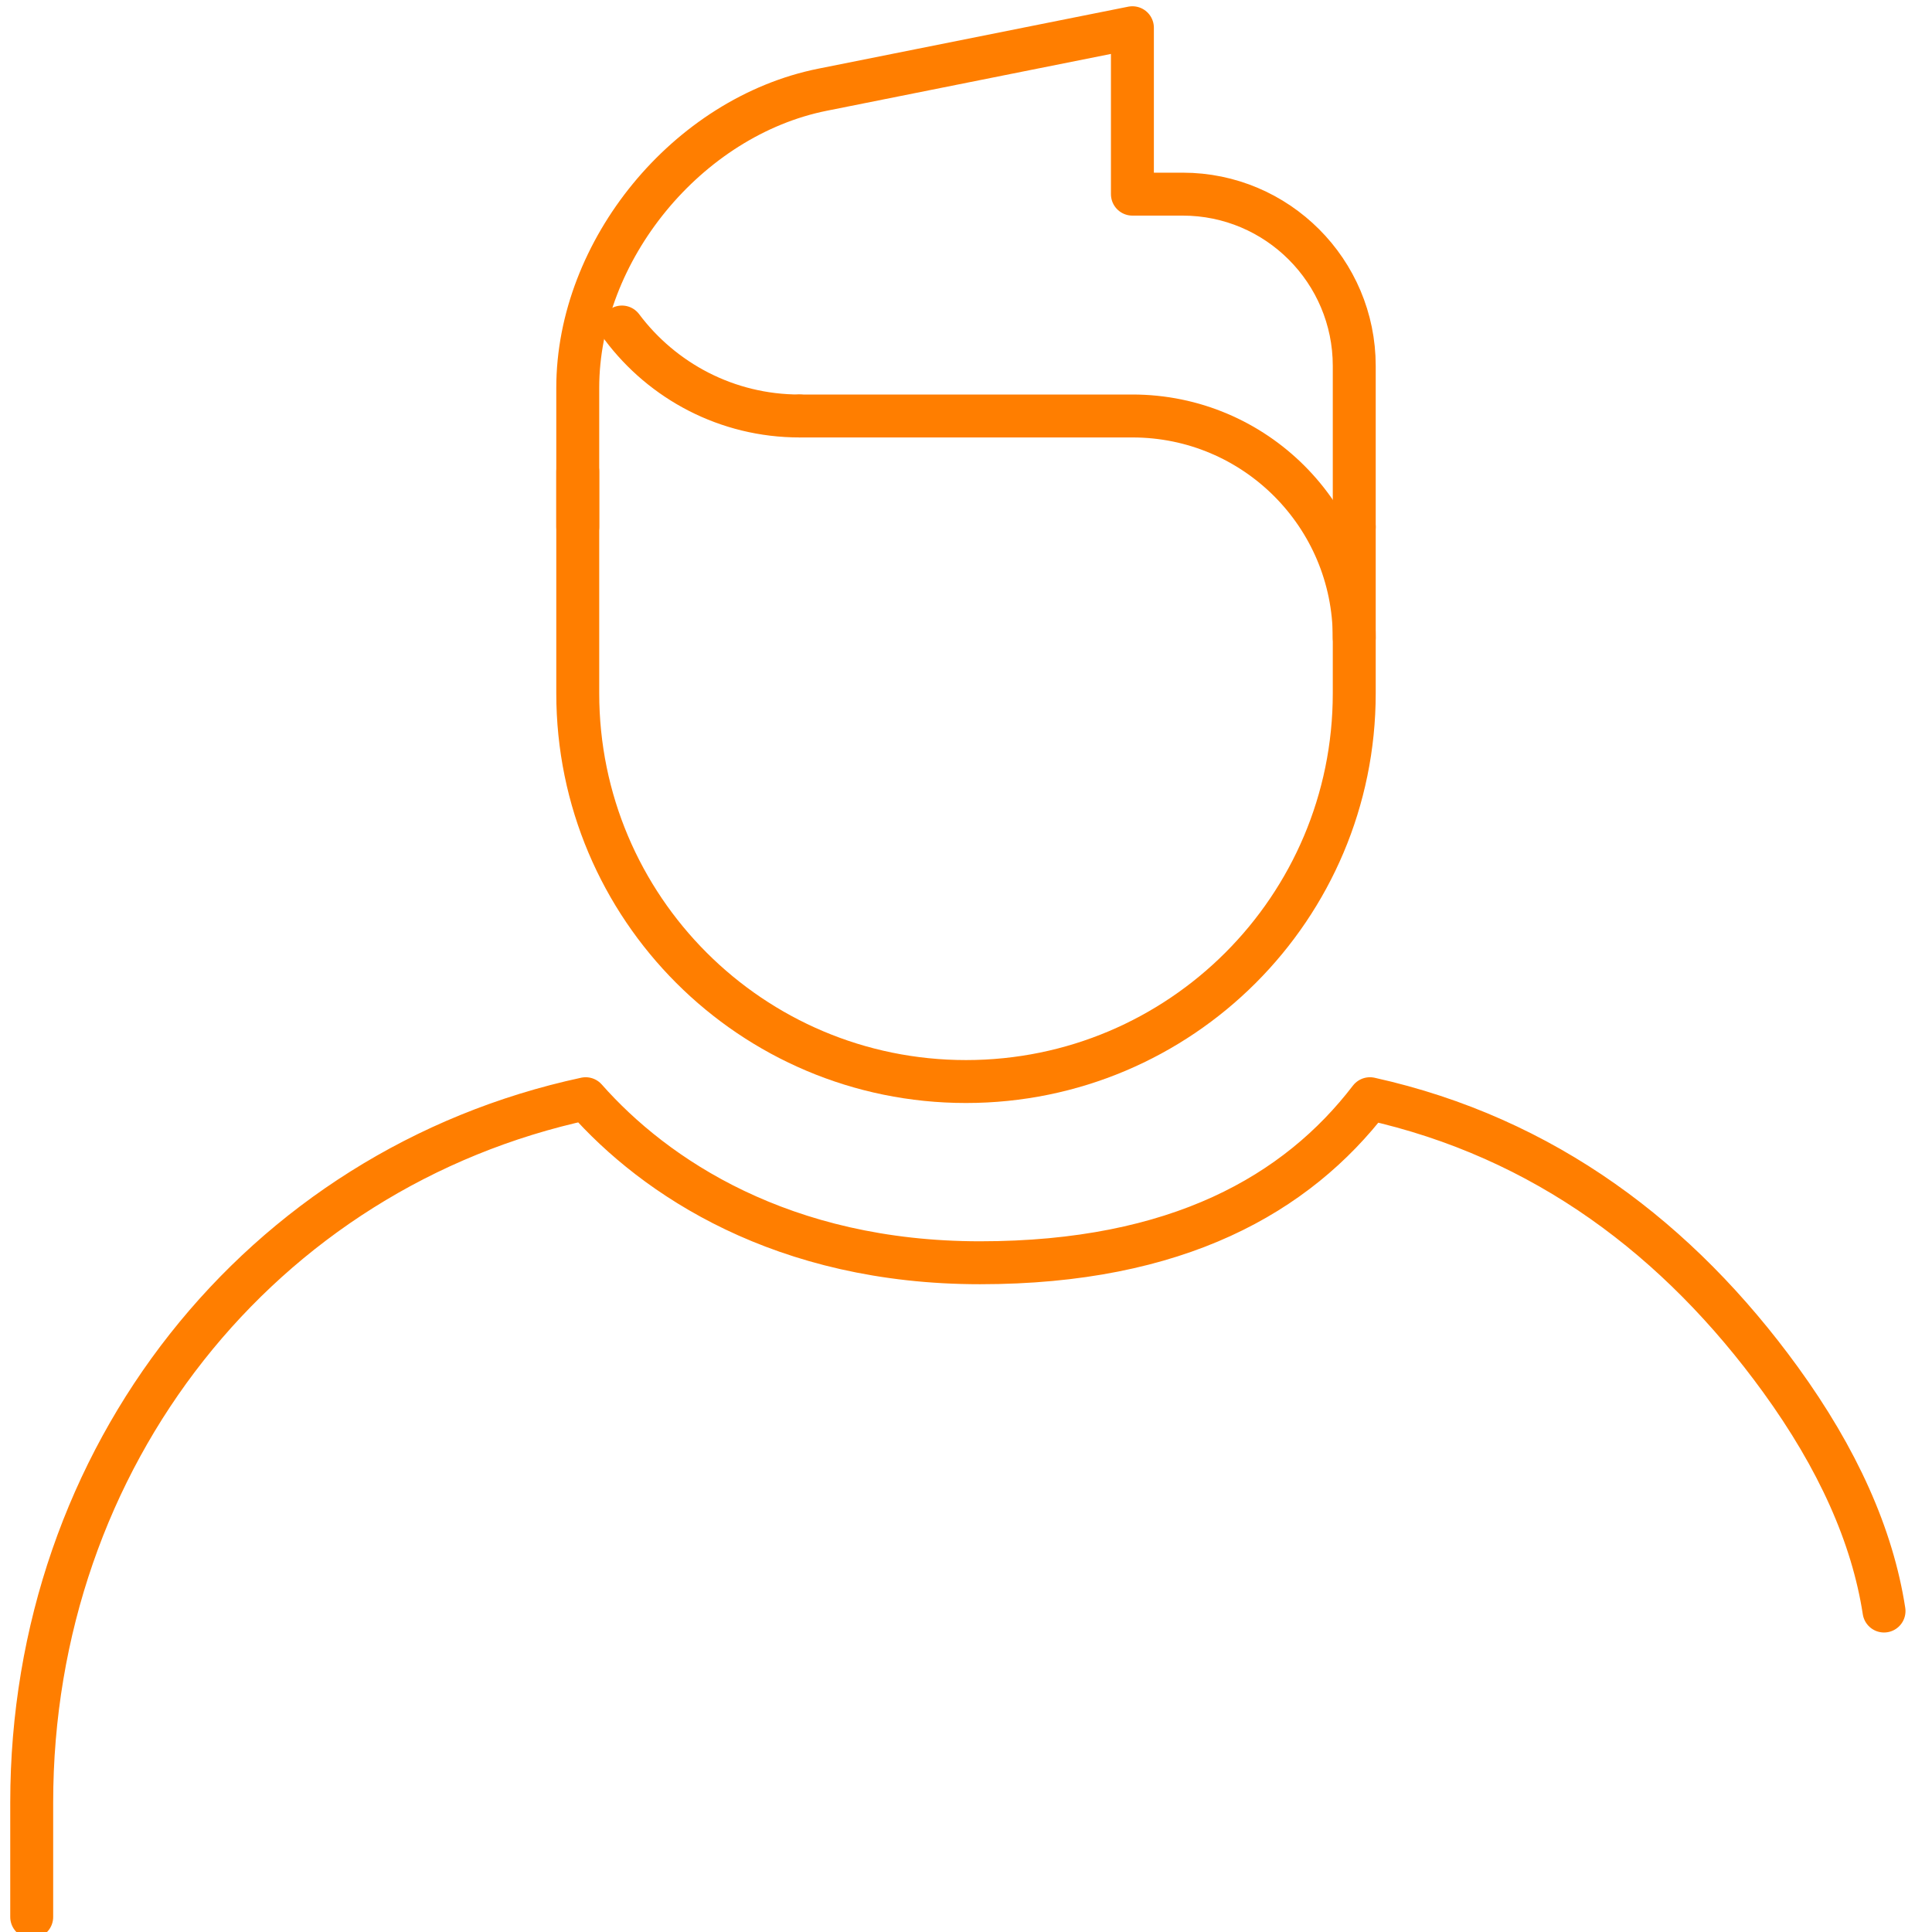
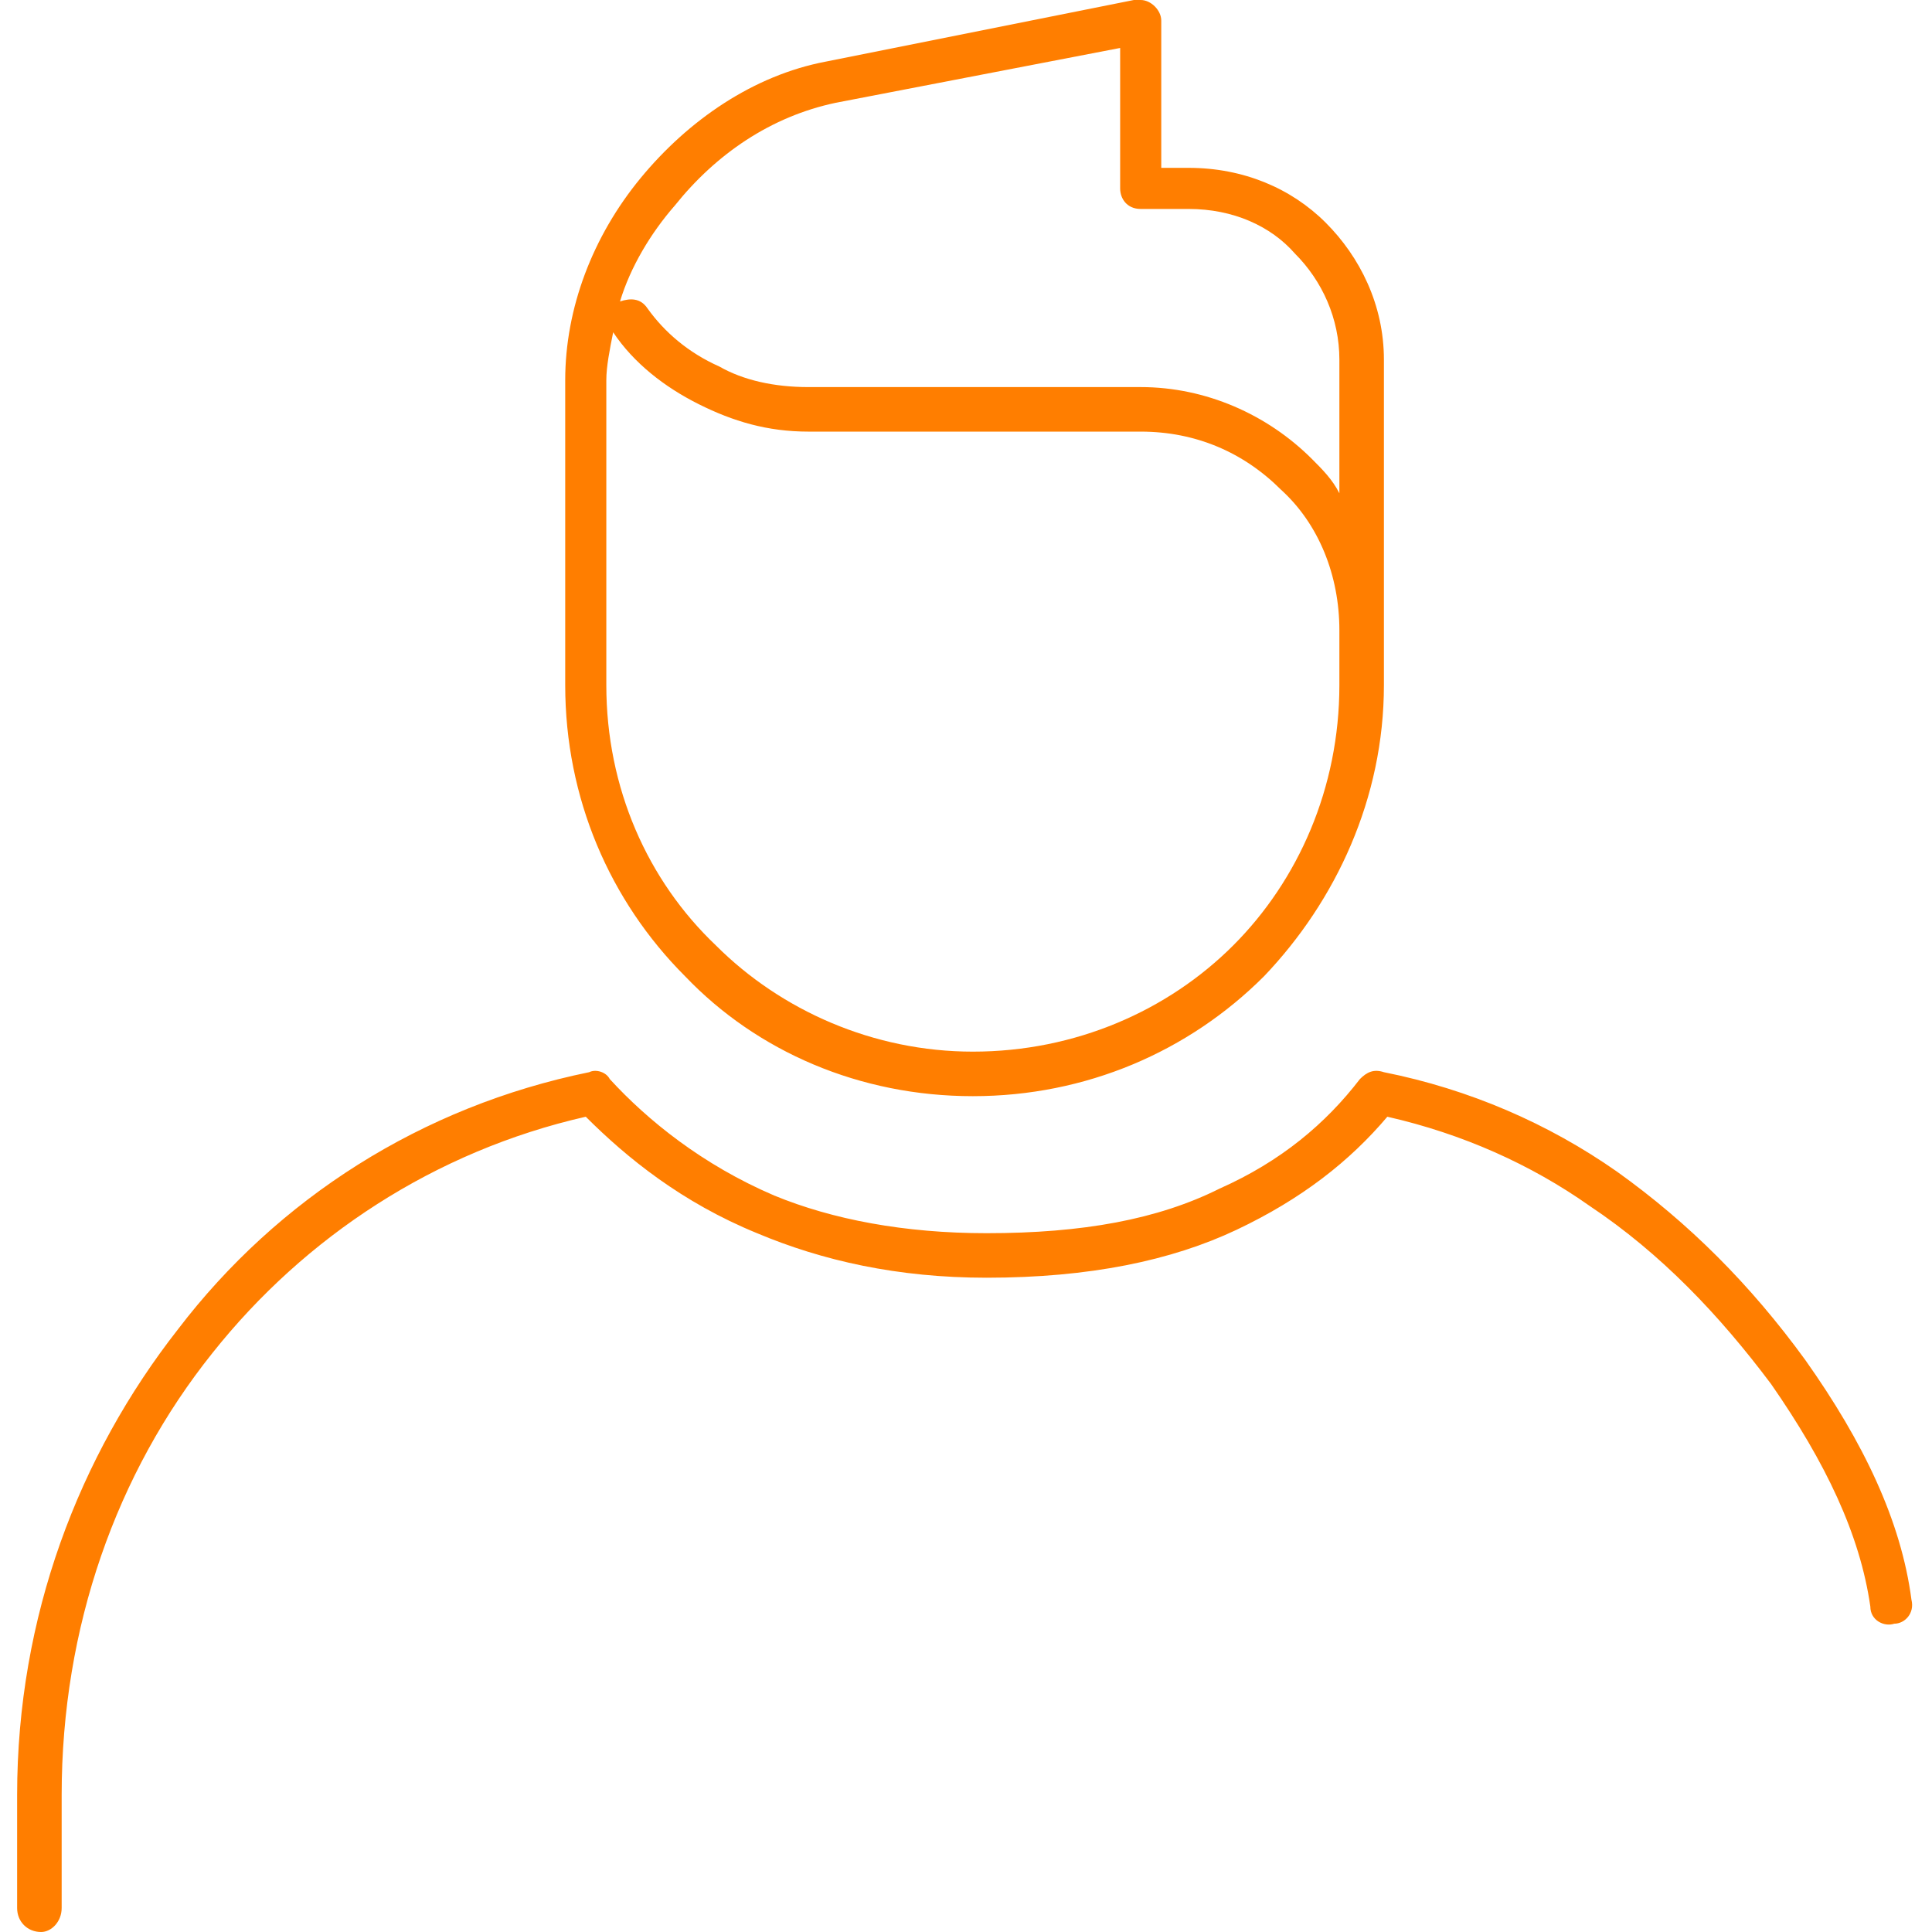
- <svg xmlns="http://www.w3.org/2000/svg" width="45px" height="45px" viewBox="0 0 45 45" version="1.1">
-   <defs />
-   <g id="Home" stroke="none" stroke-width="1" fill="none" fill-rule="evenodd" stroke-linecap="round" stroke-linejoin="round">
-     <g id="19/01/18-Bitcoin.org-ver3-Desktop-1200px--" transform="translate(-498, -1073)" stroke="#FF7E00">
-       <g id="//Content" transform="translate(215, 961)">
-         <g id="Get-a-quick-overview" transform="translate(175, 0)">
-           <g id="Containers" transform="translate(0, 73)">
-             <g id="Container">
-               <g id="Icon" transform="translate(90, 21)">
-                 <g id="user" transform="translate(18, 18)">
-                   <path d="M31.543,12.273 L31.543,16.148 C31.543,21.143 27.494,25.191 22.5,25.191 C17.506,25.191 13.457,21.143 13.457,16.148 L13.457,10.981" id="Oval-26" />
-                   <path d="M43.883,44.65 L43.883,41.986 C43.883,33.928 38.55,27.22 30.98,25.591 C29.367,27.419 26.392,29.412 21.794,29.412 C17.196,29.412 14.414,27.81 12.713,25.591 C8.646,26.494 5.518,28.872 3.151,32.133 C1.813,33.978 1.009,35.775 0.739,37.524" id="Oval-28" transform="translate(22.31076, 34.81977) scale(-1, 1) translate(-22.31076, -34.81977) " />
-                   <path d="M13.457,12.273 L13.457,8.522 C13.457,6.313 15.25,4.522 17.452,4.522 L18.624,4.522 L18.624,0.646 L25.839,2.089 C28.989,2.719 31.543,5.833 31.543,9.034 L31.543,12.273" id="Path-187" transform="translate(22.5, 6.45933) scale(-1, 1) translate(-22.5, -6.45933) " />
-                   <path d="M31.543,14.856 C31.543,12.003 29.23,9.689 26.376,9.689 L18.624,9.689" id="Oval-43" />
-                   <path d="M14.486,7.617 C15.429,8.875 16.931,9.689 18.624,9.689" id="Oval-43" />
-                 </g>
-               </g>
-             </g>
-           </g>
-         </g>
-       </g>
+ <svg xmlns="http://www.w3.org/2000/svg" xml:space="preserve" width="59px" height="59px" version="1.0" style="shape-rendering:geometricPrecision; text-rendering:geometricPrecision; image-rendering:optimizeQuality; fill-rule:evenodd; clip-rule:evenodd" viewBox="0 0 5.64 5.64">
+   <defs>
+     <style type="text/css">
+    
+     .fil0 {fill:none}
+     .fil1 {fill:#FF7E00;fill-rule:nonzero}
+    
+   </style>
+   </defs>
+   <g id="Слой_x0020_1">
+     <g id="_1662446468560">
+       <rect class="fil0" width="5.64" height="5.64" />
+       <path class="fil1" d="M3.91 1.44l0 -0.39c0,-0.12 -0.05,-0.23 -0.13,-0.31 -0.07,-0.08 -0.18,-0.13 -0.31,-0.13l-0.14 0c-0.04,0 -0.06,-0.03 -0.06,-0.06l0 -0.41 -0.83 0.16c-0.19,0.04 -0.35,0.15 -0.47,0.3 -0.07,0.08 -0.13,0.18 -0.16,0.28 0.03,-0.01 0.06,-0.01 0.08,0.02 0.05,0.07 0.12,0.13 0.21,0.17 0.07,0.04 0.16,0.06 0.26,0.06l0 0 0 0 0.97 0c0.19,0 0.37,0.08 0.5,0.21l0 0c0.03,0.03 0.06,0.06 0.08,0.1zm-2.12 -0.47c-0.01,0.05 -0.02,0.1 -0.02,0.14l0 0.25 0 0 0 0.16 0 0 0 0.48c0,0.3 0.12,0.57 0.32,0.76 0.19,0.19 0.46,0.31 0.75,0.31 0.3,0 0.57,-0.12 0.76,-0.31 0.19,-0.19 0.31,-0.46 0.31,-0.76l0 -0.16 0 0c0,-0.16 -0.06,-0.31 -0.17,-0.41l0 0c-0.11,-0.11 -0.25,-0.17 -0.41,-0.17l-0.97 0 0 0 0 0c-0.12,0 -0.22,-0.03 -0.32,-0.08 -0.1,-0.05 -0.19,-0.12 -0.25,-0.21l0 0zm2.25 0.55l0 0 0 0 0 0.32 0 0 0 0.16c0,0.33 -0.14,0.63 -0.35,0.85 -0.22,0.22 -0.52,0.35 -0.85,0.35 -0.33,0 -0.63,-0.13 -0.84,-0.35l0 0c-0.22,-0.22 -0.35,-0.52 -0.35,-0.85l0 -0.48 0 0 0 -0.16 0 0 0 -0.25c0,-0.21 0.08,-0.42 0.22,-0.59 0.14,-0.17 0.33,-0.3 0.54,-0.34l0.9 -0.18c0.01,0 0.01,0 0.02,0 0.03,0 0.06,0.03 0.06,0.06l0 0.43 0.08 0c0.16,0 0.3,0.06 0.4,0.16 0.1,0.1 0.17,0.24 0.17,0.4l0 0.47zm-3.86 4.05c0,0.04 -0.03,0.07 -0.06,0.07 -0.04,0 -0.07,-0.03 -0.07,-0.07l0 -0.33c0,-0.52 0.18,-0.99 0.47,-1.36 0.29,-0.38 0.71,-0.65 1.2,-0.75 0.02,-0.01 0.05,0 0.06,0.02 0.11,0.12 0.27,0.25 0.48,0.34 0.17,0.07 0.38,0.11 0.62,0.11 0.28,0 0.5,-0.04 0.68,-0.13 0.18,-0.08 0.31,-0.19 0.41,-0.32 0.02,-0.02 0.04,-0.03 0.07,-0.02 0.25,0.05 0.48,0.15 0.68,0.29 0.21,0.15 0.39,0.33 0.55,0.55 0.17,0.24 0.28,0.47 0.31,0.7 0.01,0.04 -0.02,0.07 -0.05,0.07 -0.03,0.01 -0.07,-0.01 -0.07,-0.05 -0.03,-0.21 -0.13,-0.42 -0.29,-0.65 -0.15,-0.2 -0.32,-0.38 -0.53,-0.52 -0.17,-0.12 -0.37,-0.21 -0.59,-0.26 -0.11,0.13 -0.25,0.24 -0.44,0.33 -0.19,0.09 -0.43,0.14 -0.73,0.14 -0.26,0 -0.48,-0.05 -0.67,-0.13 -0.22,-0.09 -0.38,-0.22 -0.5,-0.34 -0.44,0.1 -0.82,0.35 -1.09,0.69 -0.28,0.35 -0.44,0.8 -0.44,1.29l0 0.33z" />
    </g>
  </g>
</svg>
